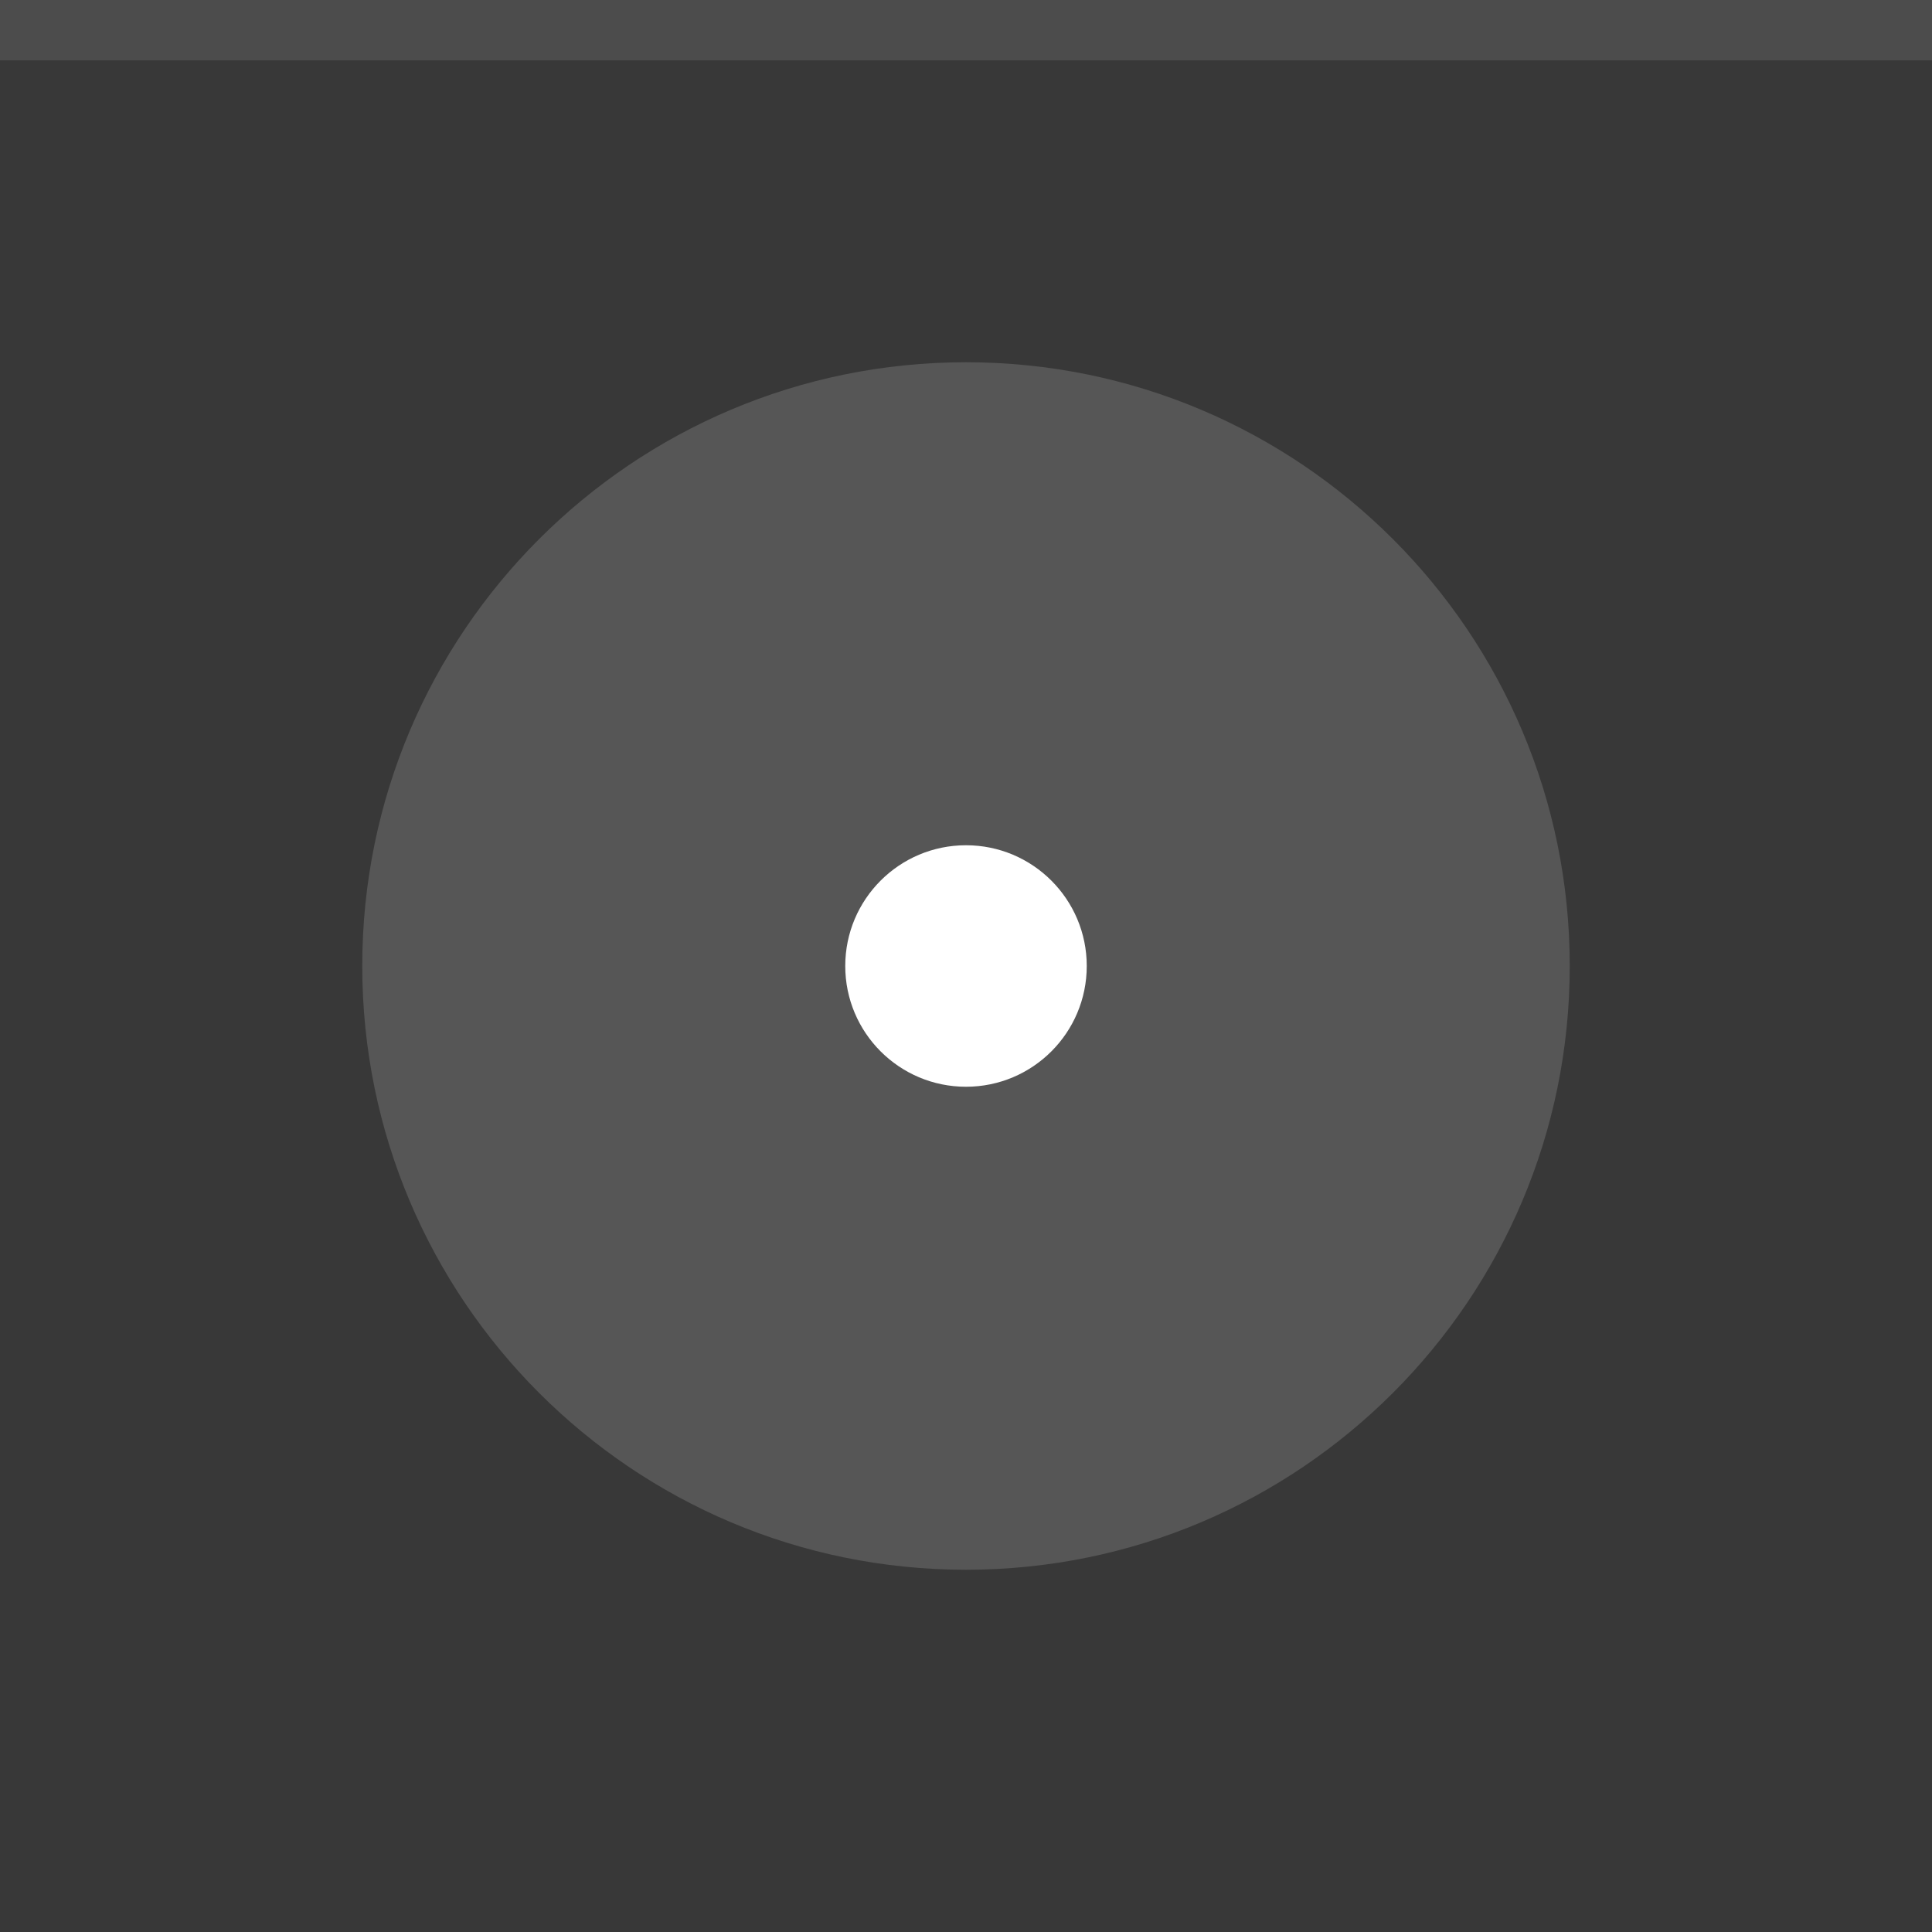
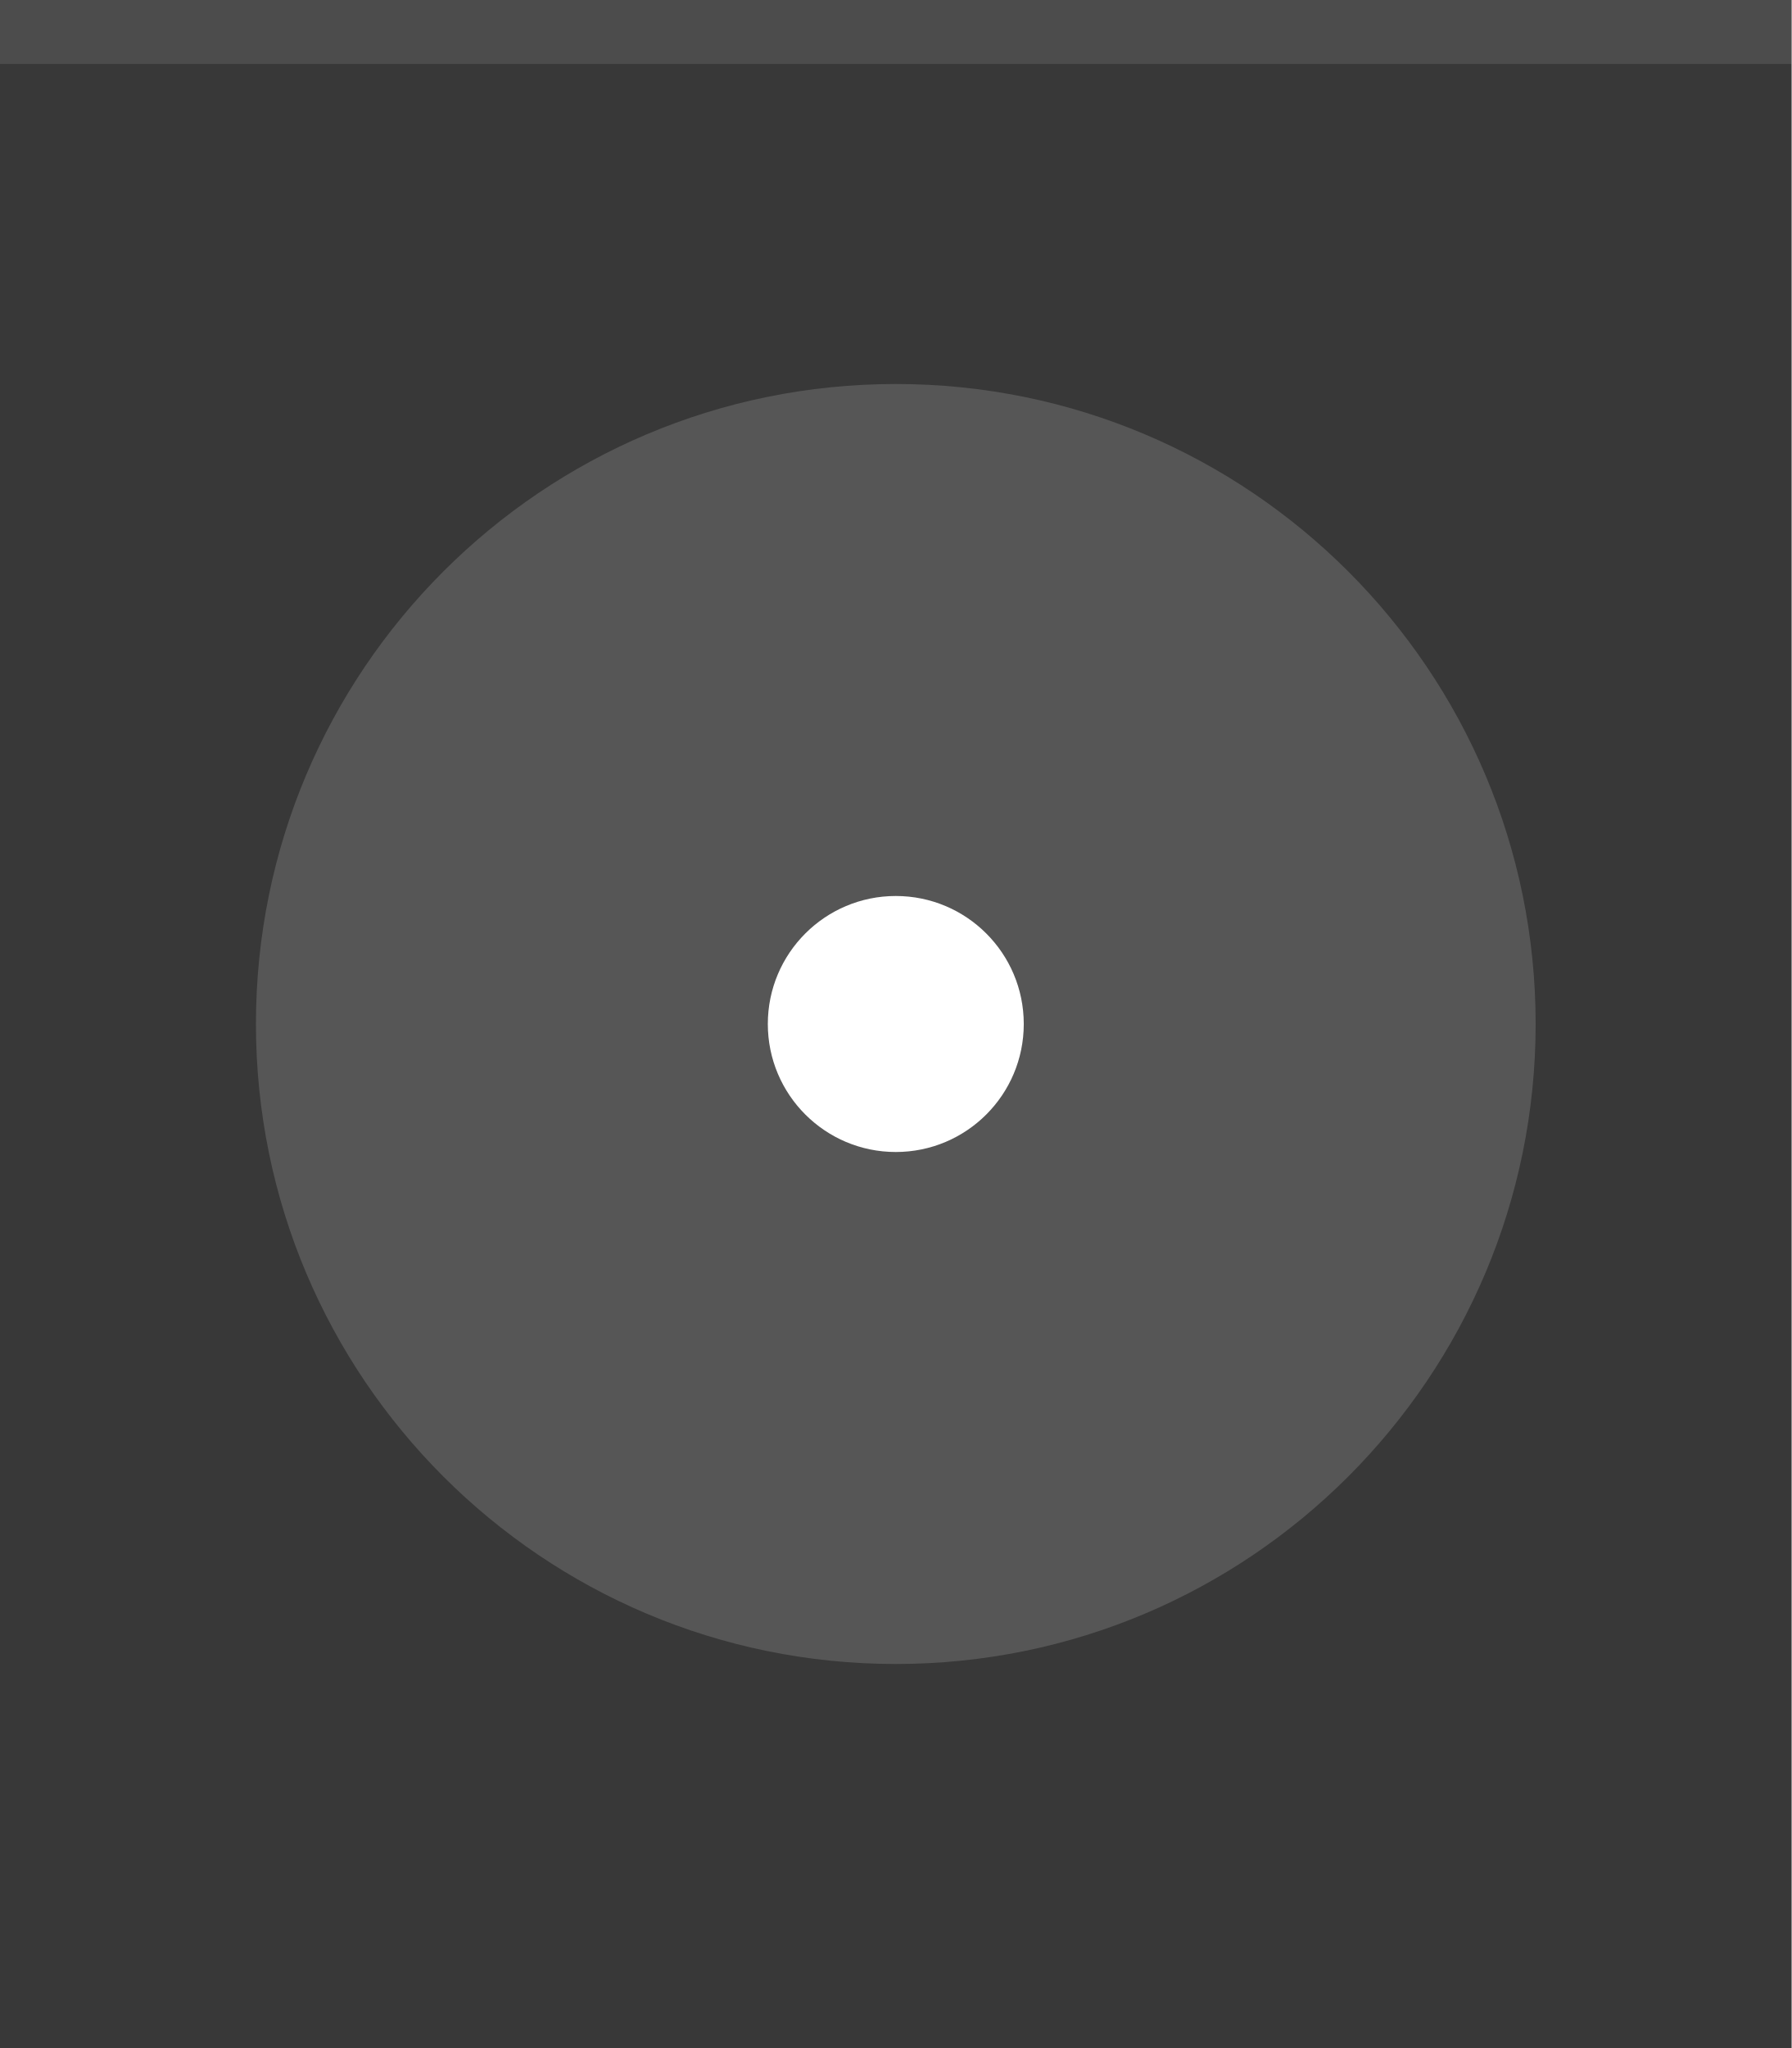
- <svg xmlns="http://www.w3.org/2000/svg" width="32" height="32" viewBox="0 0 32 32">
-   <rect width="32" height="32" fill="#383838" />
-   <rect width="32" height="1" fill="#FFFFFF" fill-opacity="0.1" />
+ <svg xmlns="http://www.w3.org/2000/svg" width="28" height="32" viewBox="0 0 28 32">
+   <rect width="28" height="32" fill="#383838" />
+   <rect width="28" height="1" fill="#FFFFFF" fill-opacity="0.1" />
  <g fill="#FFFFFF">
-     <circle cx="16" cy="16" r="10" opacity="0.15" />
-     <circle cx="16" cy="16" r="2" />
+     <circle cx="14" cy="16" r="10" opacity="0.15" />
+     <circle cx="14" cy="16" r="2" />
  </g>
</svg>
